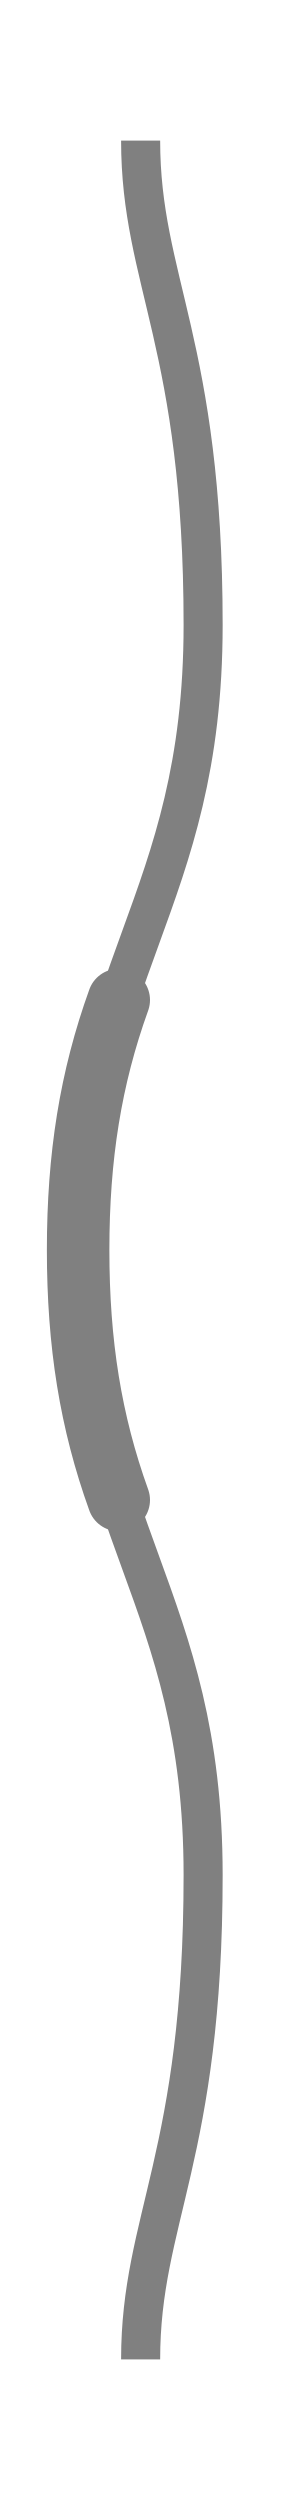
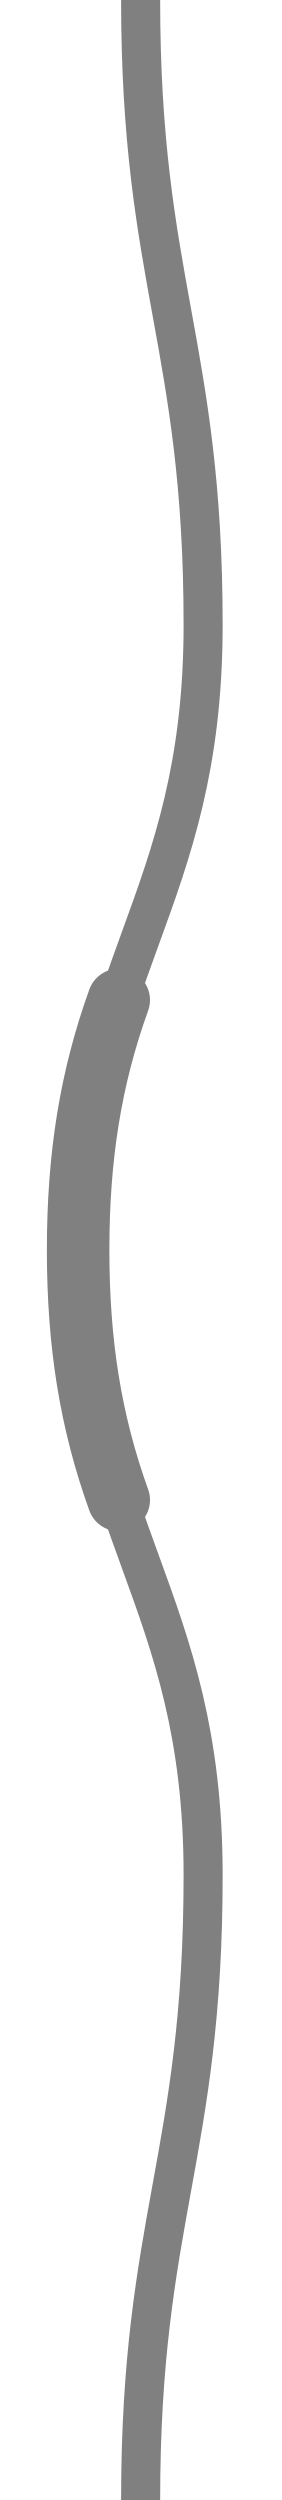
<svg xmlns="http://www.w3.org/2000/svg" viewBox="0 0 18 160" preserveAspectRatio="none">
-   <path d="M9 9 C9 18 13 22 13 40 C13 58 5 62 5 80 C5 98 13 102 13 120 C13 138 9 142 9 151" fill="none" stroke="#808080" stroke-width="2.5" stroke-linecap="butt" stroke-linejoin="round" />
+   <path d="M9 0 C9 18 13 22 13 40 C13 58 5 62 5 80 C5 98 13 102 13 120 C13 138 9 142 9 160" fill="none" stroke="#808080" stroke-width="2.5" stroke-linecap="butt" stroke-linejoin="round" />
  <path d="M7.6 64 C5.8 69 5 74 5 80 C5 86 5.8 91 7.6 96" fill="none" stroke="#808080" stroke-width="4" stroke-linecap="round" stroke-linejoin="round" />
</svg>
